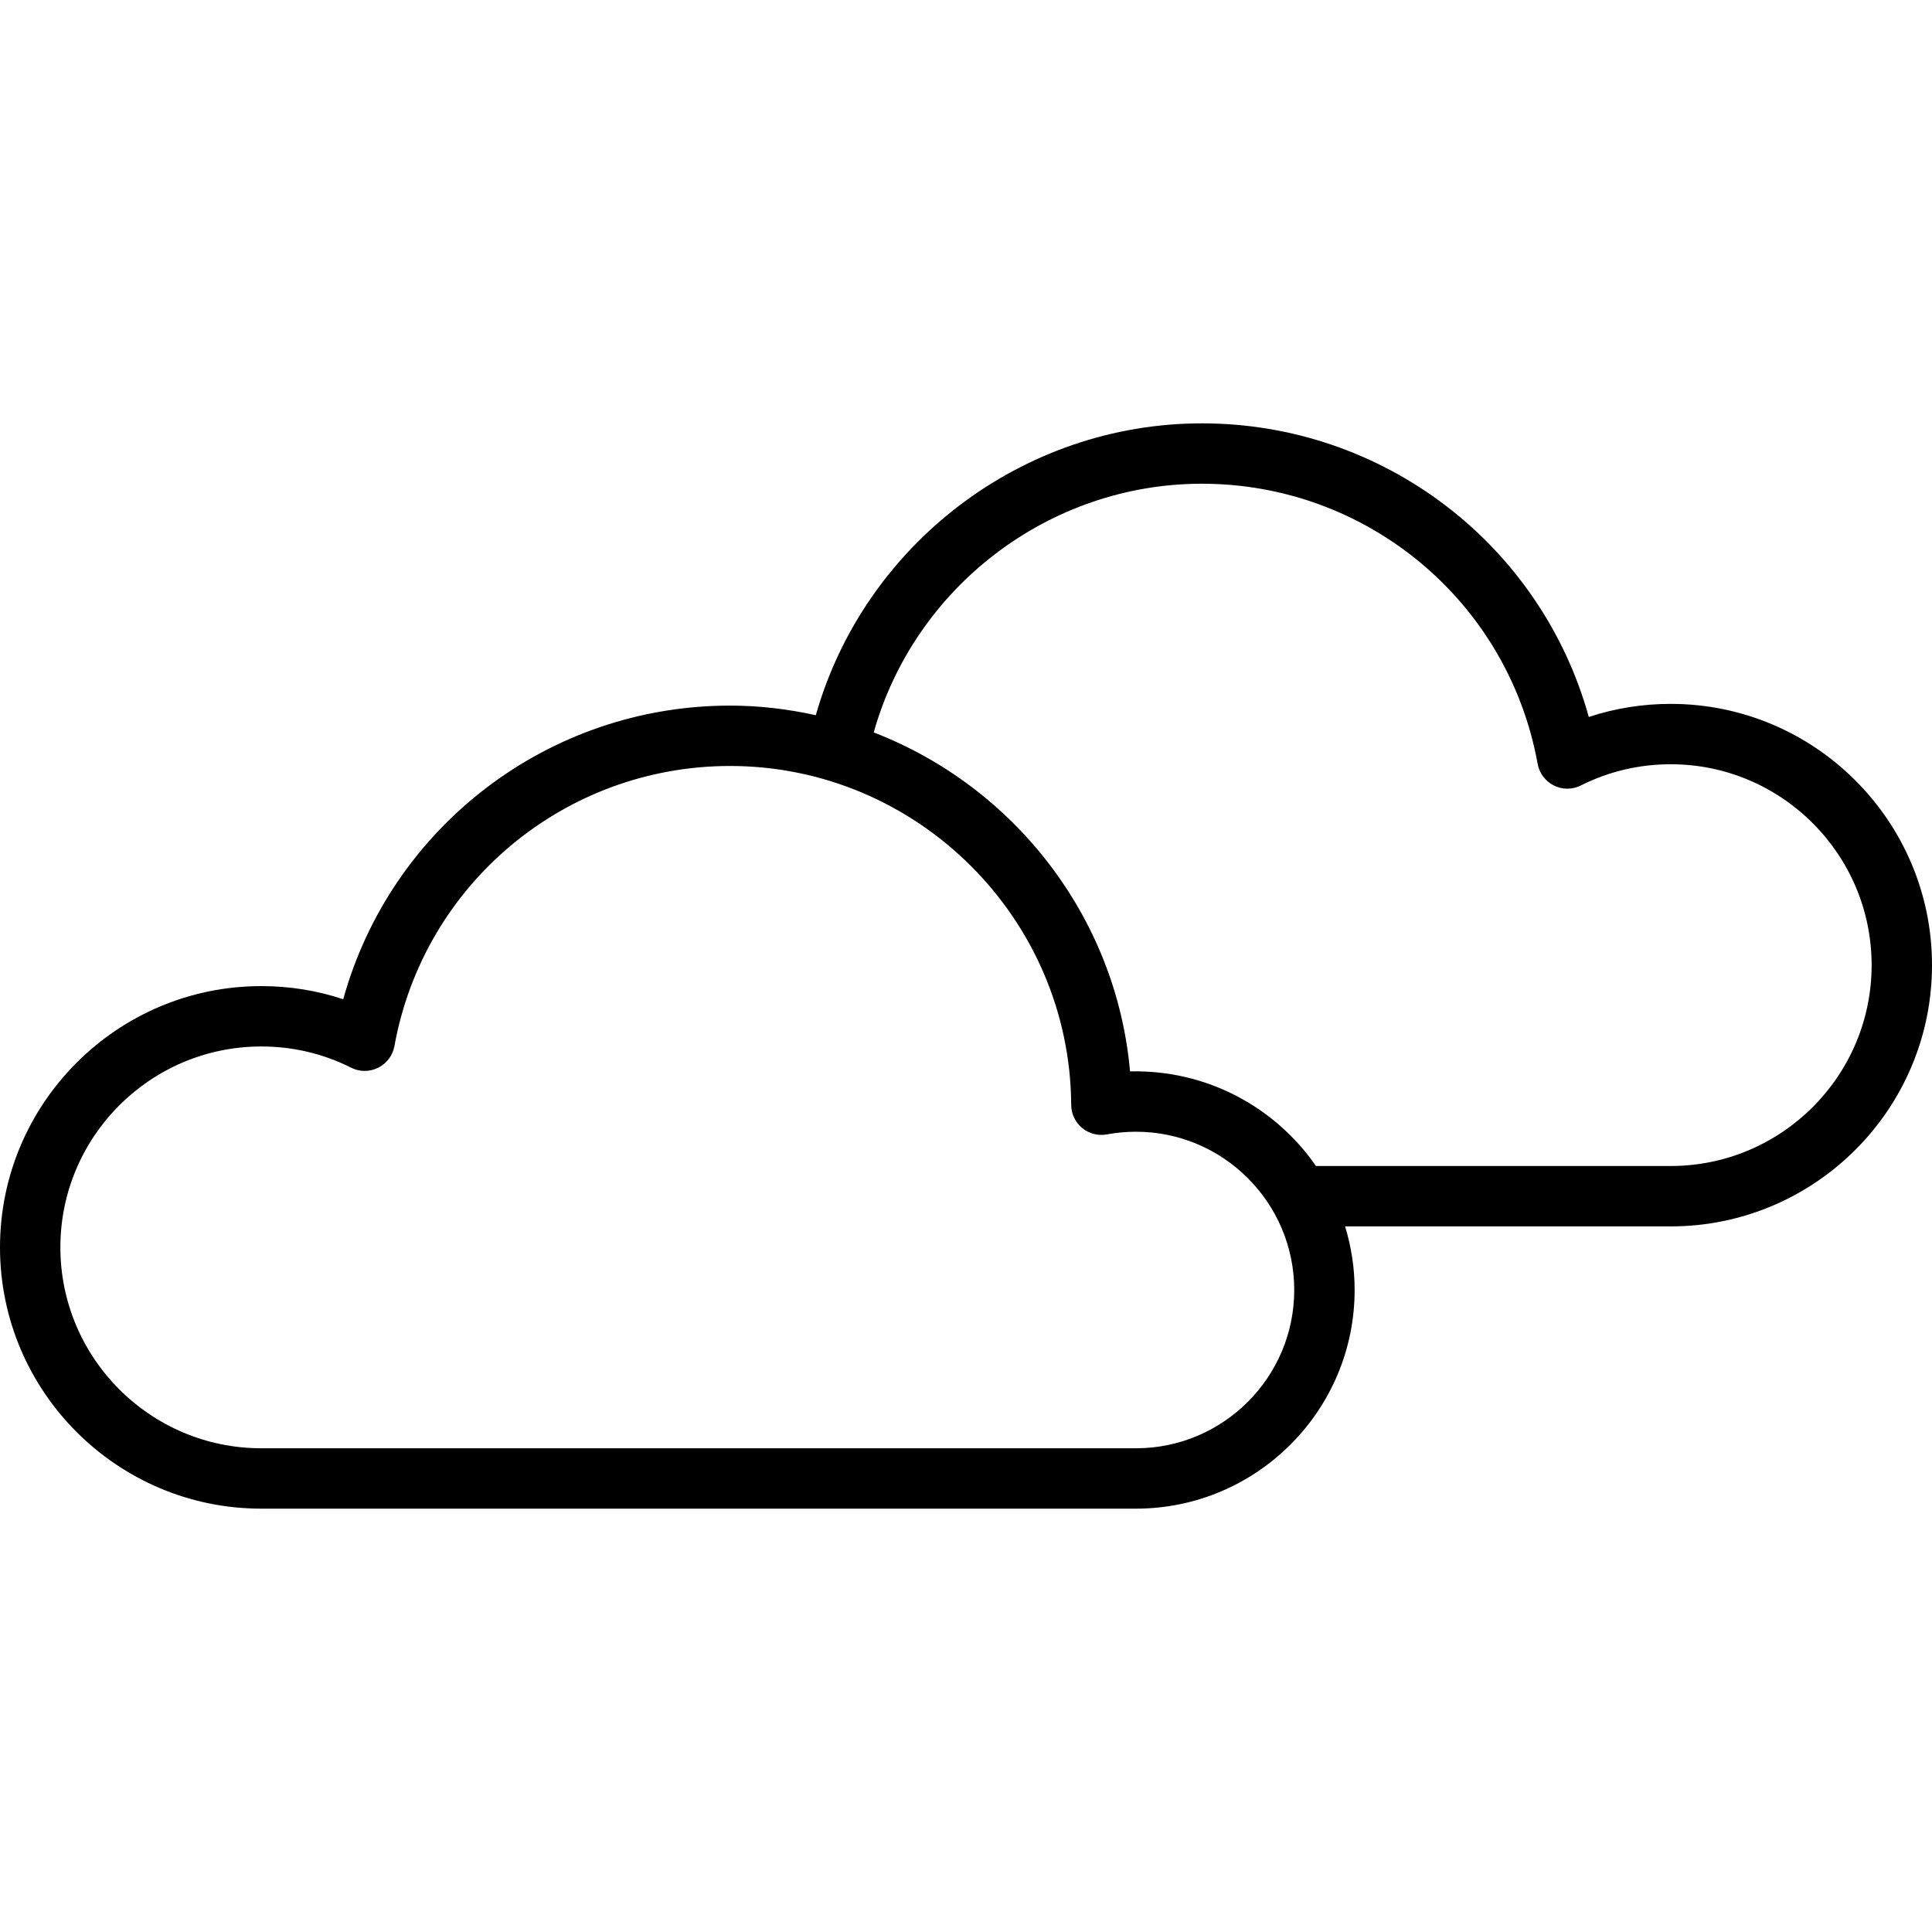
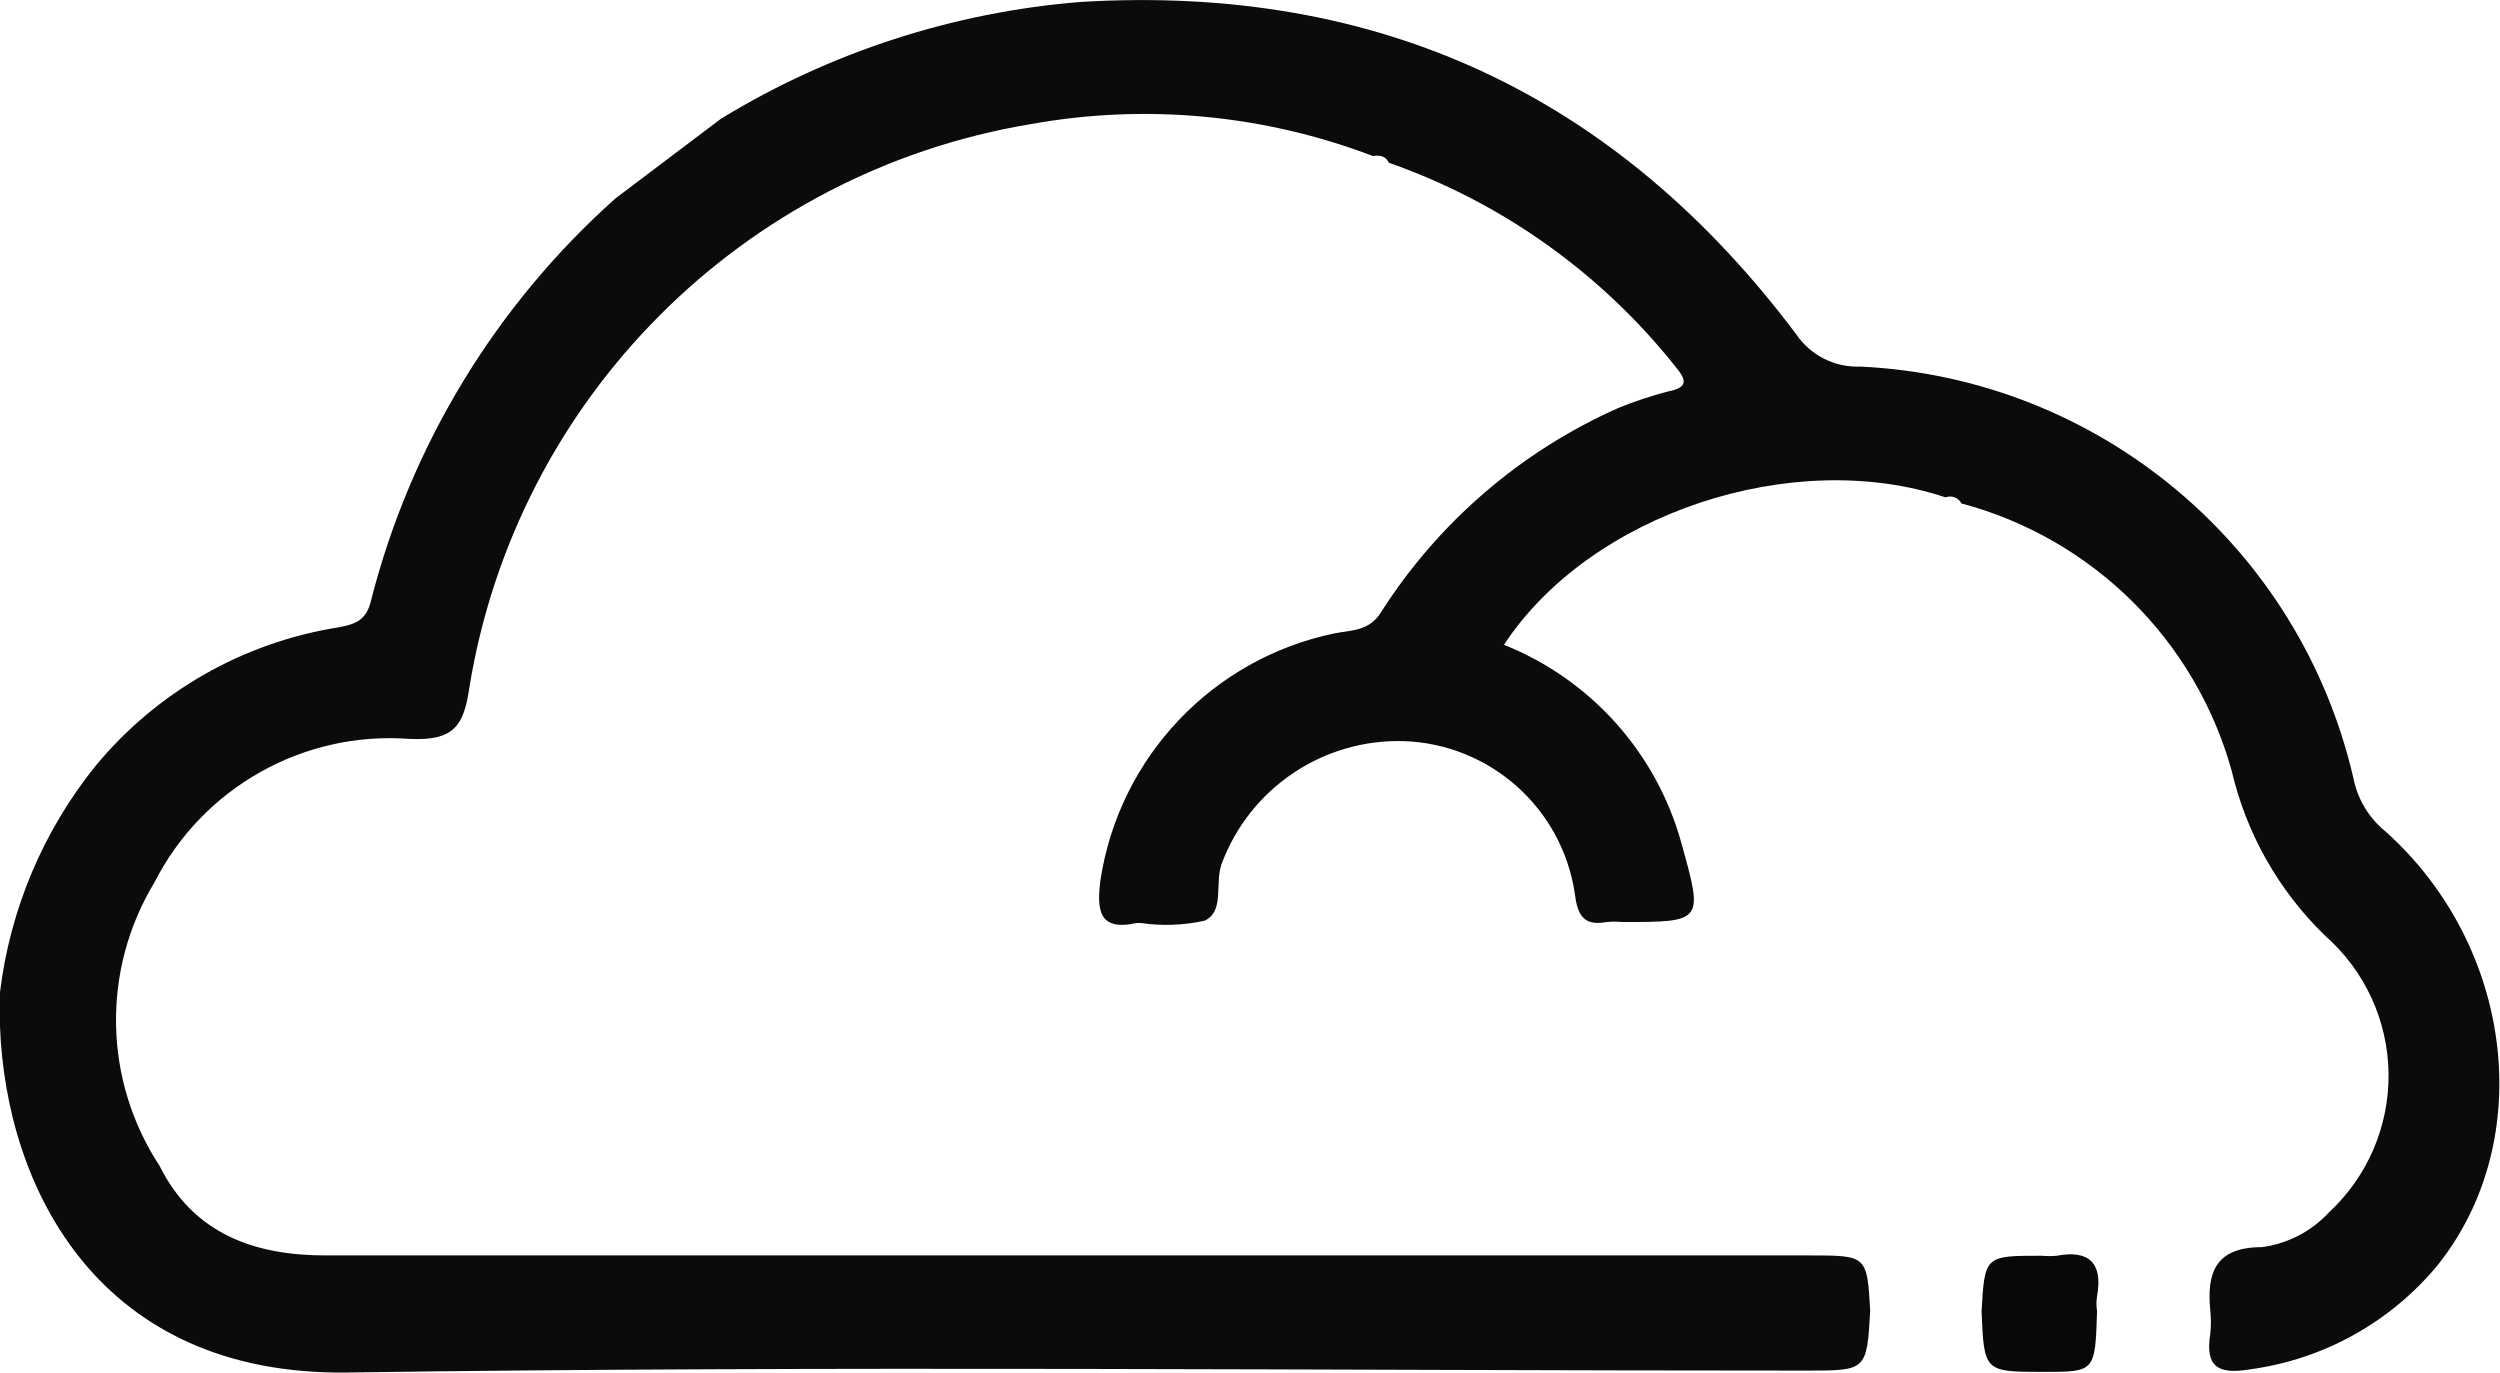
- <svg xmlns="http://www.w3.org/2000/svg" fill="#000000" height="800px" width="800px" version="1.1" id="Layer_1" viewBox="0 0 64 64" enable-background="new 0 0 64 64" xml:space="preserve">
-   <path id="Clouds" d="M55.346,23.317c-0.937,0-1.846,0.146-2.715,0.434  C51.049,18.047,45.841,14.024,39.814,14.024c-5.952,0-11.183,4.015-12.789,9.668  C26.108,23.49,25.16,23.374,24.184,23.374c-6.025,0-11.232,4.022-12.814,9.727  c-0.869-0.289-1.778-0.435-2.715-0.435c-4.772,0-8.655,3.882-8.655,8.654  c0,4.773,3.883,8.656,8.655,8.656h28.976c3.994,0,7.243-3.25,7.243-7.244  c0-0.733-0.113-1.44-0.316-2.106h10.788C60.118,40.625,64,36.744,64,31.971  S60.118,23.317,55.346,23.317z M37.631,47.976H8.655c-3.67,0-6.655-2.986-6.655-6.656  c0-3.669,2.985-6.654,6.655-6.654c1.048,0,2.049,0.236,2.977,0.703  c0.281,0.142,0.612,0.142,0.896,0.001c0.282-0.141,0.481-0.406,0.538-0.717  C14.037,29.276,18.714,25.374,24.184,25.374c6.192,0,11.263,5.036,11.301,11.227  c0.002,0.296,0.135,0.576,0.362,0.765c0.229,0.188,0.53,0.266,0.819,0.213  c0.32-0.059,0.645-0.089,0.964-0.089c2.891,0,5.243,2.353,5.243,5.243  C42.874,45.624,40.521,47.976,37.631,47.976z M55.346,38.625H43.593  c-1.342-1.939-3.607-3.194-6.159-3.134c-0.456-5.135-3.859-9.441-8.491-11.228  c1.355-4.816,5.805-8.239,10.872-8.239c5.472,0,10.149,3.902,11.121,9.279  c0.057,0.311,0.256,0.576,0.537,0.717c0.281,0.141,0.614,0.142,0.896-0.001  c0.929-0.466,1.931-0.702,2.978-0.702C59.015,25.317,62,28.302,62,31.971  C62,35.64,59.015,38.625,55.346,38.625z" />
+ <svg xmlns="http://www.w3.org/2000/svg" viewBox="0 0 78.36 43.02">
+   <defs>
+     <style>.cls-1{fill:#0a0b0b;}.cls-2{fill:#090808;}</style>
+   </defs>
+   <g id="Layer_2" data-name="Layer 2">
+     <g id="Layer_1-2" data-name="Layer 1">
+       <path class="cls-1" d="M0,31.1A14,14,0,0,1,3,24a12.39,12.39,0,0,1,7.57-4.33c.59-.1.92-.24,1.06-.85a25.25,25.25,0,0,1,7.66-12.6l3.31-2.5A25.59,25.59,0,0,1,33.88.06C43.24-.5,50.69,3,56.31,10.49a2.31,2.31,0,0,0,2,1A16.67,16.67,0,0,1,73.77,24.41a2.85,2.85,0,0,0,1,1.65c4,3.58,4.77,9.66,1.64,13.59a9.23,9.23,0,0,1-5.88,3.27c-1,.17-1.42-.07-1.25-1.12a3.41,3.41,0,0,0,0-.71c-.12-1.2.16-2,1.62-2A3.48,3.48,0,0,0,73,38a5.84,5.84,0,0,0-.11-8.66,10.52,10.52,0,0,1-2.94-5.18,12,12,0,0,0-8.47-8.38h0a.4.4,0,0,0-.5-.19c-4.78-1.6-11.14.51-13.84,4.62a9.38,9.38,0,0,1,5.56,6.21c.69,2.48.7,2.48-1.87,2.48a2.46,2.46,0,0,0-.47,0c-.74.14-.92-.24-1-.9A5.61,5.61,0,0,0,44,23.23a5.91,5.91,0,0,0-5.71,3.85c-.22.61.1,1.5-.54,1.78a5.53,5.53,0,0,1-2,.07h-.12c-1.21.27-1.25-.43-1.14-1.33a9.34,9.34,0,0,1,7.35-7.75c.52-.1,1.08-.07,1.44-.65a17,17,0,0,1,7.44-6.41,12.41,12.41,0,0,1,1.56-.52c.63-.12.59-.35.25-.76a19.89,19.89,0,0,0-9-6.41h0c-.1-.22-.29-.24-.5-.21a20.09,20.09,0,0,0-10.72-1,21.39,21.39,0,0,0-17.6,17.67c-.17,1.16-.46,1.67-1.87,1.6a8.28,8.28,0,0,0-8,4.5A8.33,8.33,0,0,0,5,36.54c1.07,2.15,3,2.81,5.2,2.81H56.71c1.81,0,1.81,0,1.91,1.74-.11,1.87-.11,1.87-2,1.87-15.24,0-30.48-.16-45.72.06C3.11,43.13.19,37.26,0,32.17,0,31.82,0,31.46,0,31.1Z" />
+       <path class="cls-2" d="M62.11,41.1c.1-1.74.1-1.74,1.88-1.74a2.57,2.57,0,0,0,.48,0c1-.19,1.45.22,1.26,1.27a1.52,1.52,0,0,0,0,.47C65.67,43,65.67,43,64.06,43,62.19,43,62.19,43,62.11,41.1Z" />
+     </g>
+   </g>
</svg>
